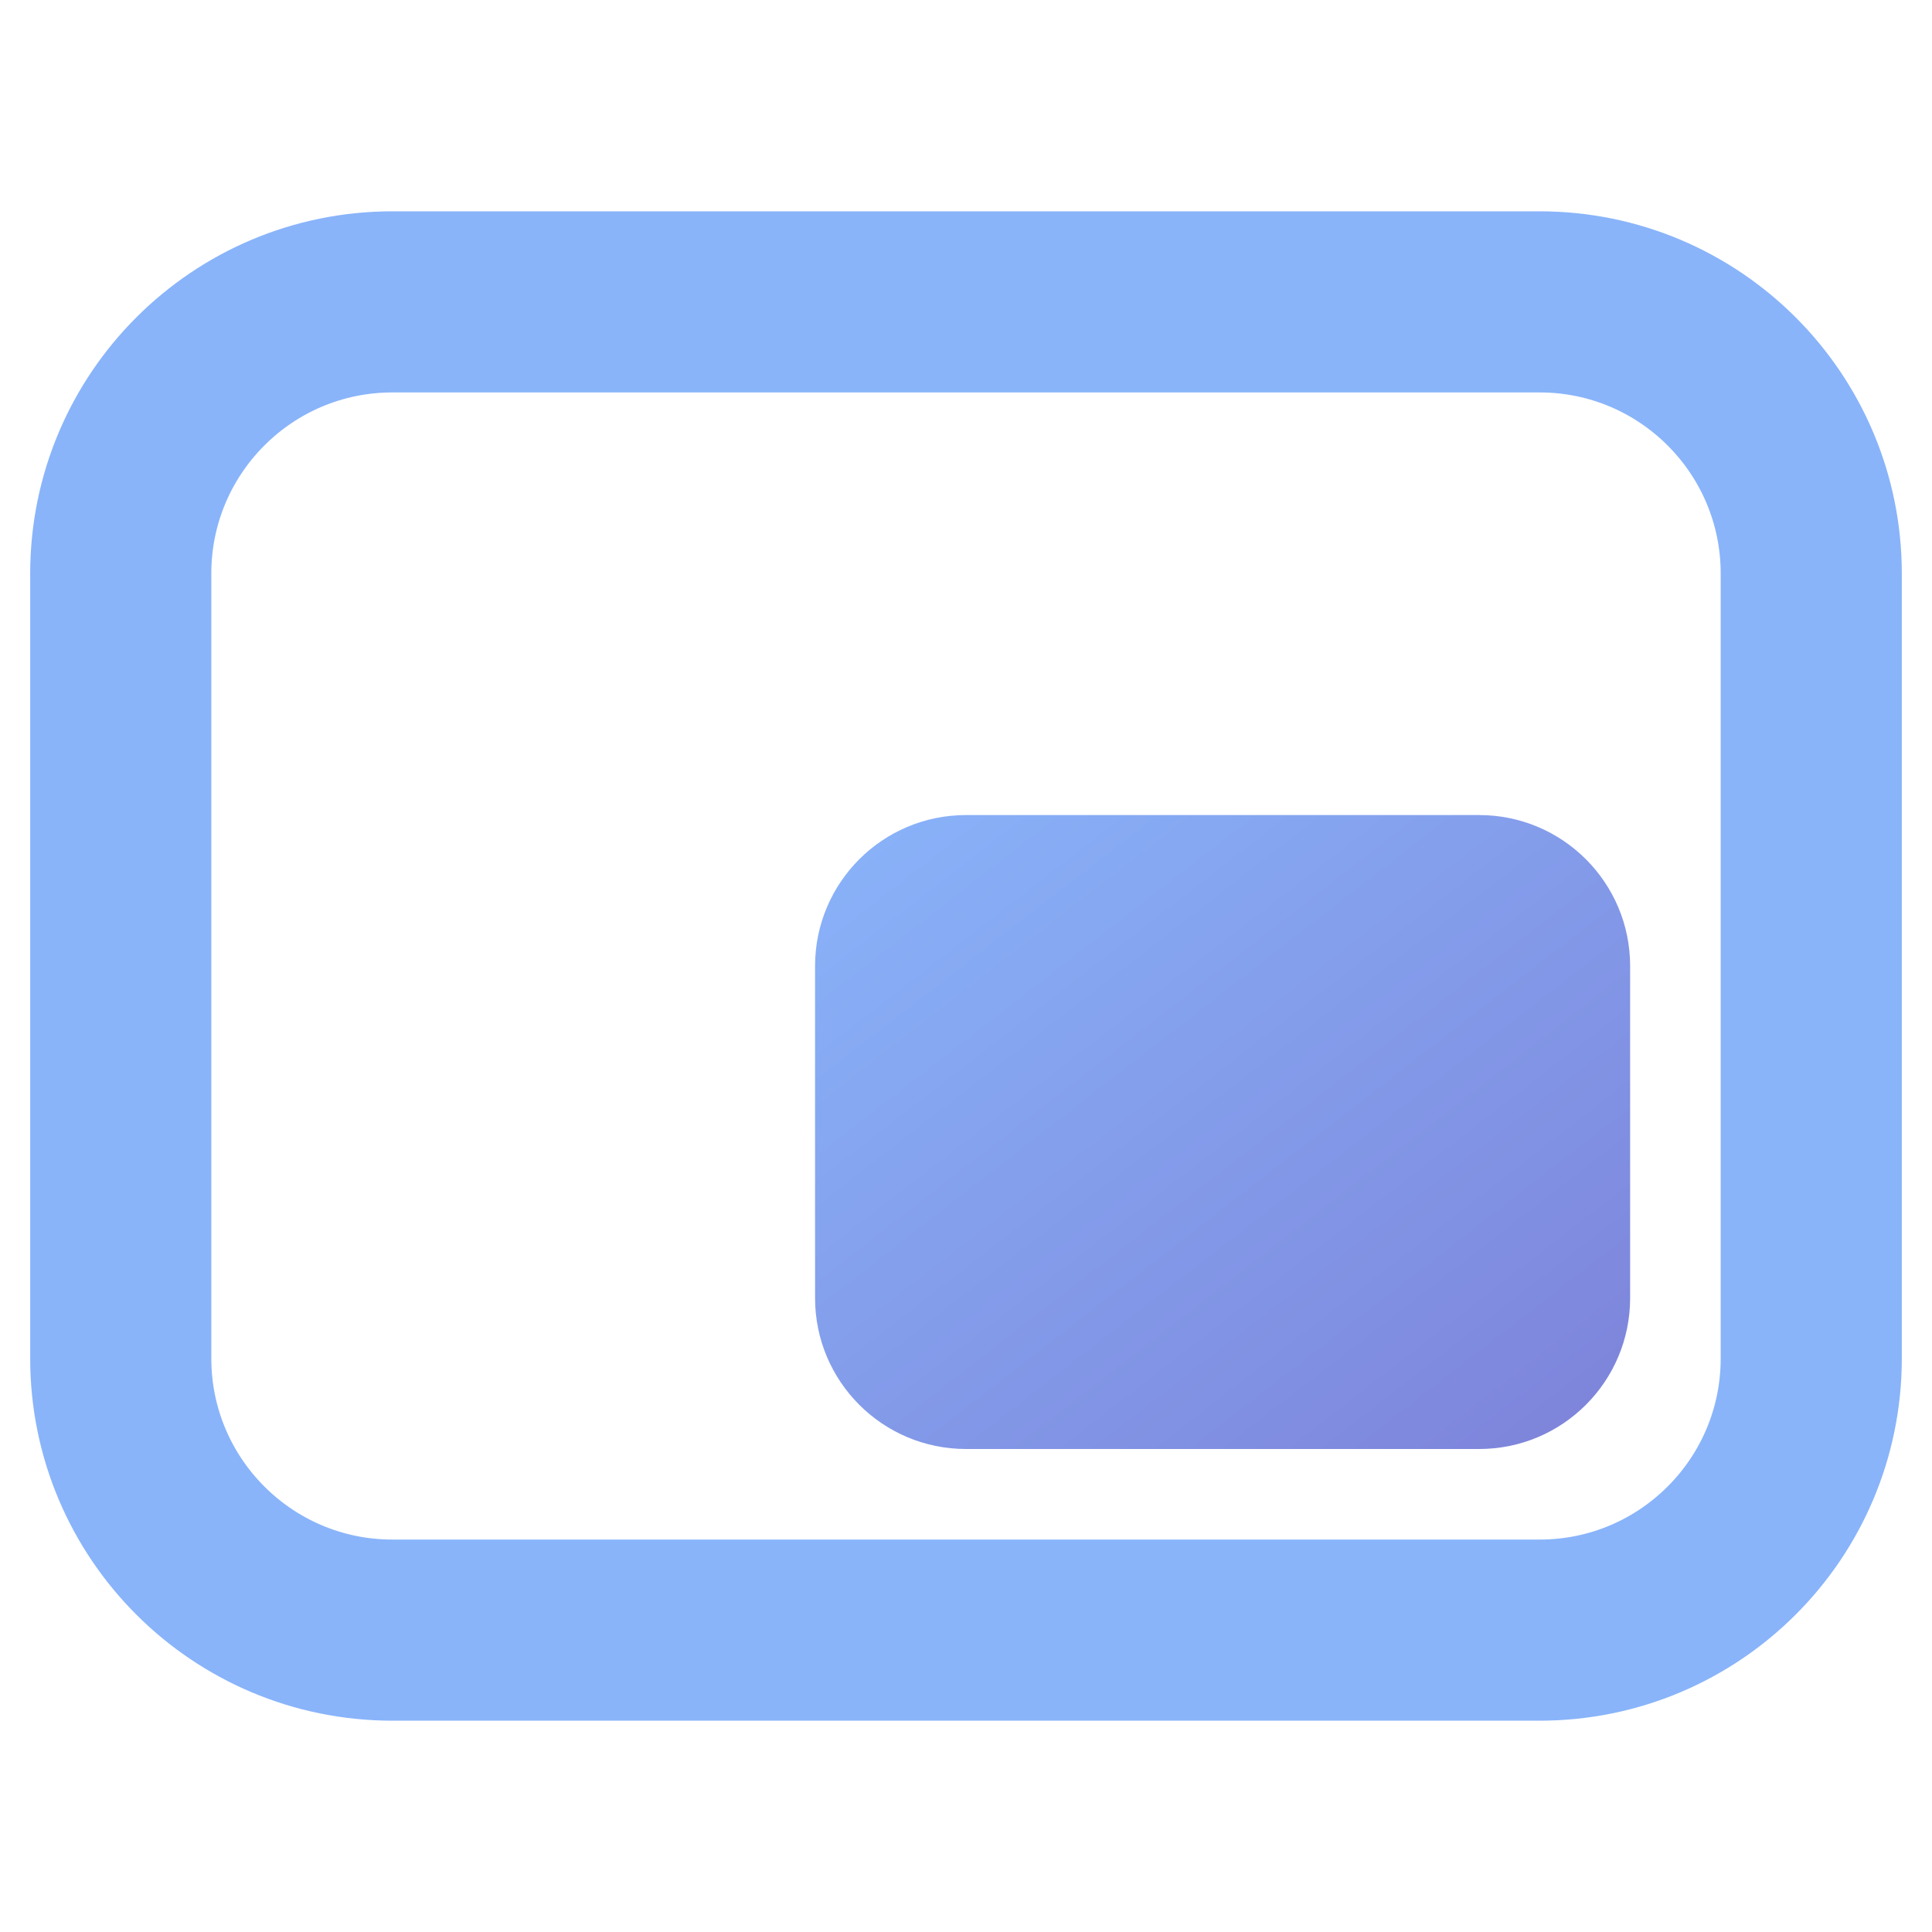
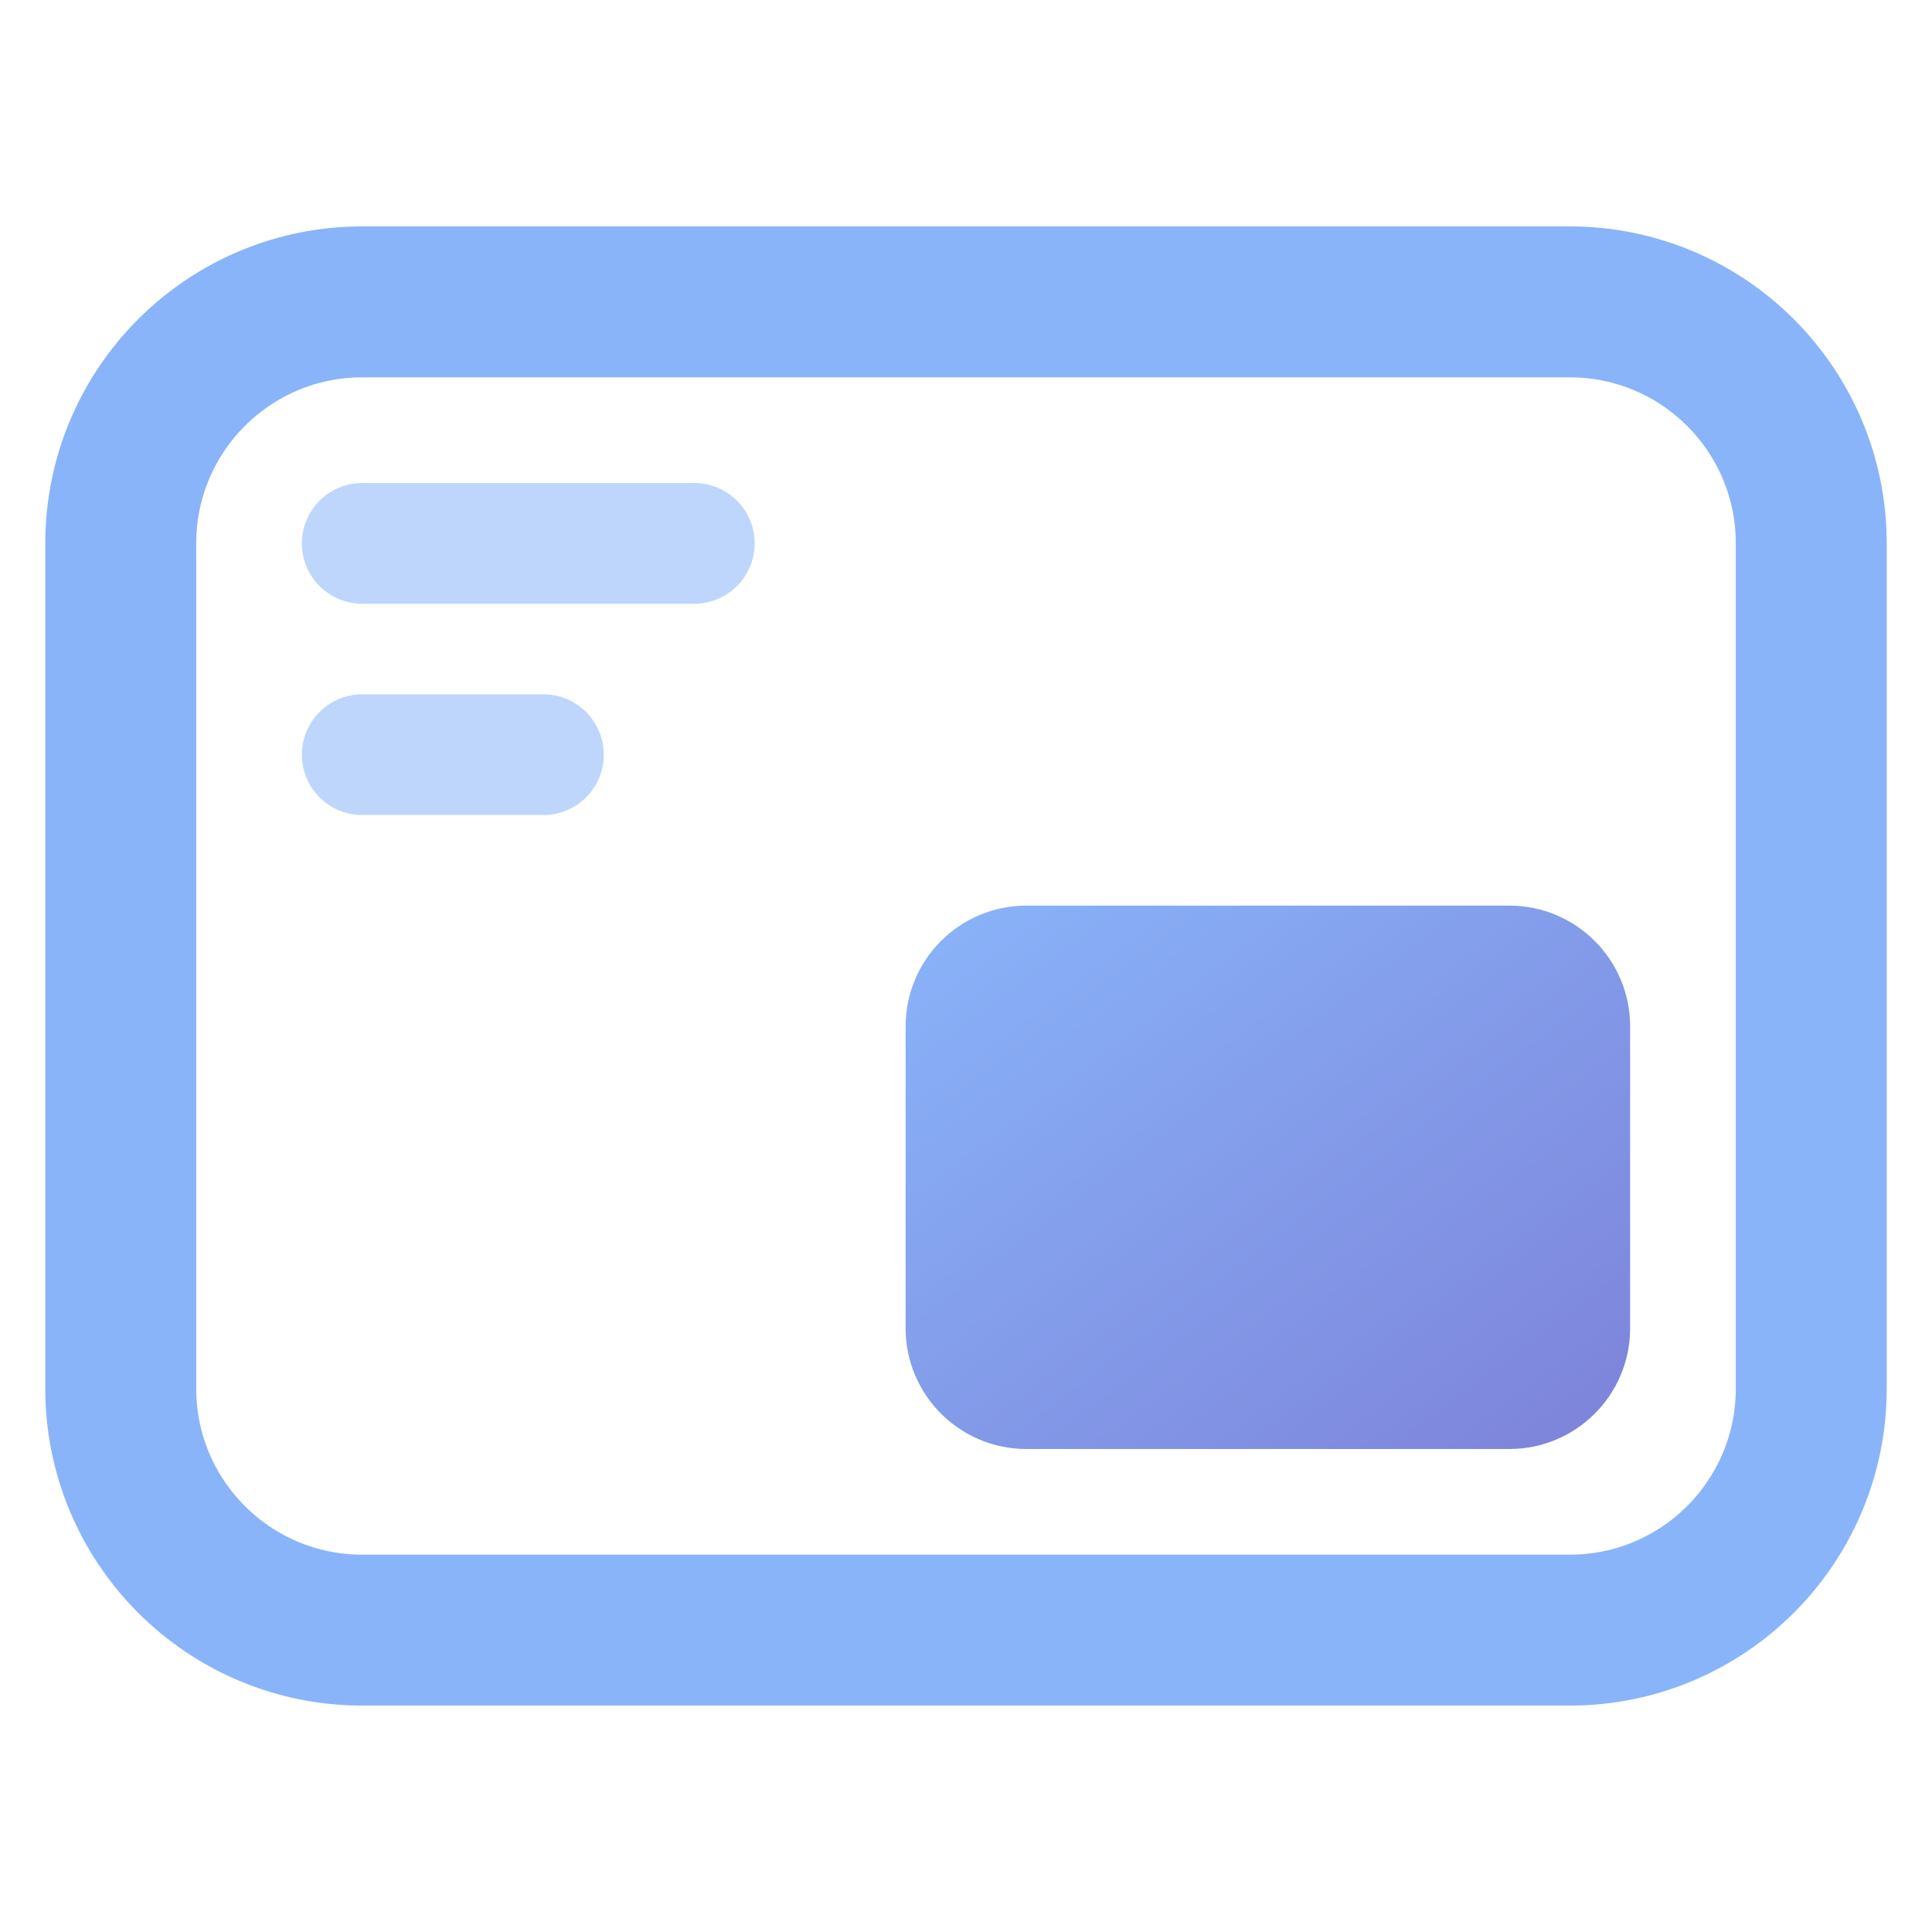
<svg xmlns="http://www.w3.org/2000/svg" viewBox="0 0 64 64">
  <defs>
    <linearGradient id="g" x1="0" y1="0" x2="1" y2="1">
      <stop offset="0" stop-color="#89B4FA" />
      <stop offset="1" stop-color="#7D82D9" />
    </linearGradient>
  </defs>
-   <rect x="4" y="10" width="56" height="44" rx="9" fill="none" stroke="#89B4FA" stroke-width="6" />
-   <rect x="27" y="27" width="27" height="21" rx="5" fill="url(#g)" />
+   <rect x="4" y="10" width="56" height="44" rx="8" fill="none" stroke="#89B4FA" stroke-width="5" />
+   <rect x="10" y="16" width="15" height="4" rx="2" fill="#89B4FA" opacity=".55" />
+   <rect x="10" y="23" width="10" height="4" rx="2" fill="#89B4FA" opacity=".55" />
+   <rect x="30" y="30" width="24" height="18" rx="4" fill="url(#g)" />
</svg>
